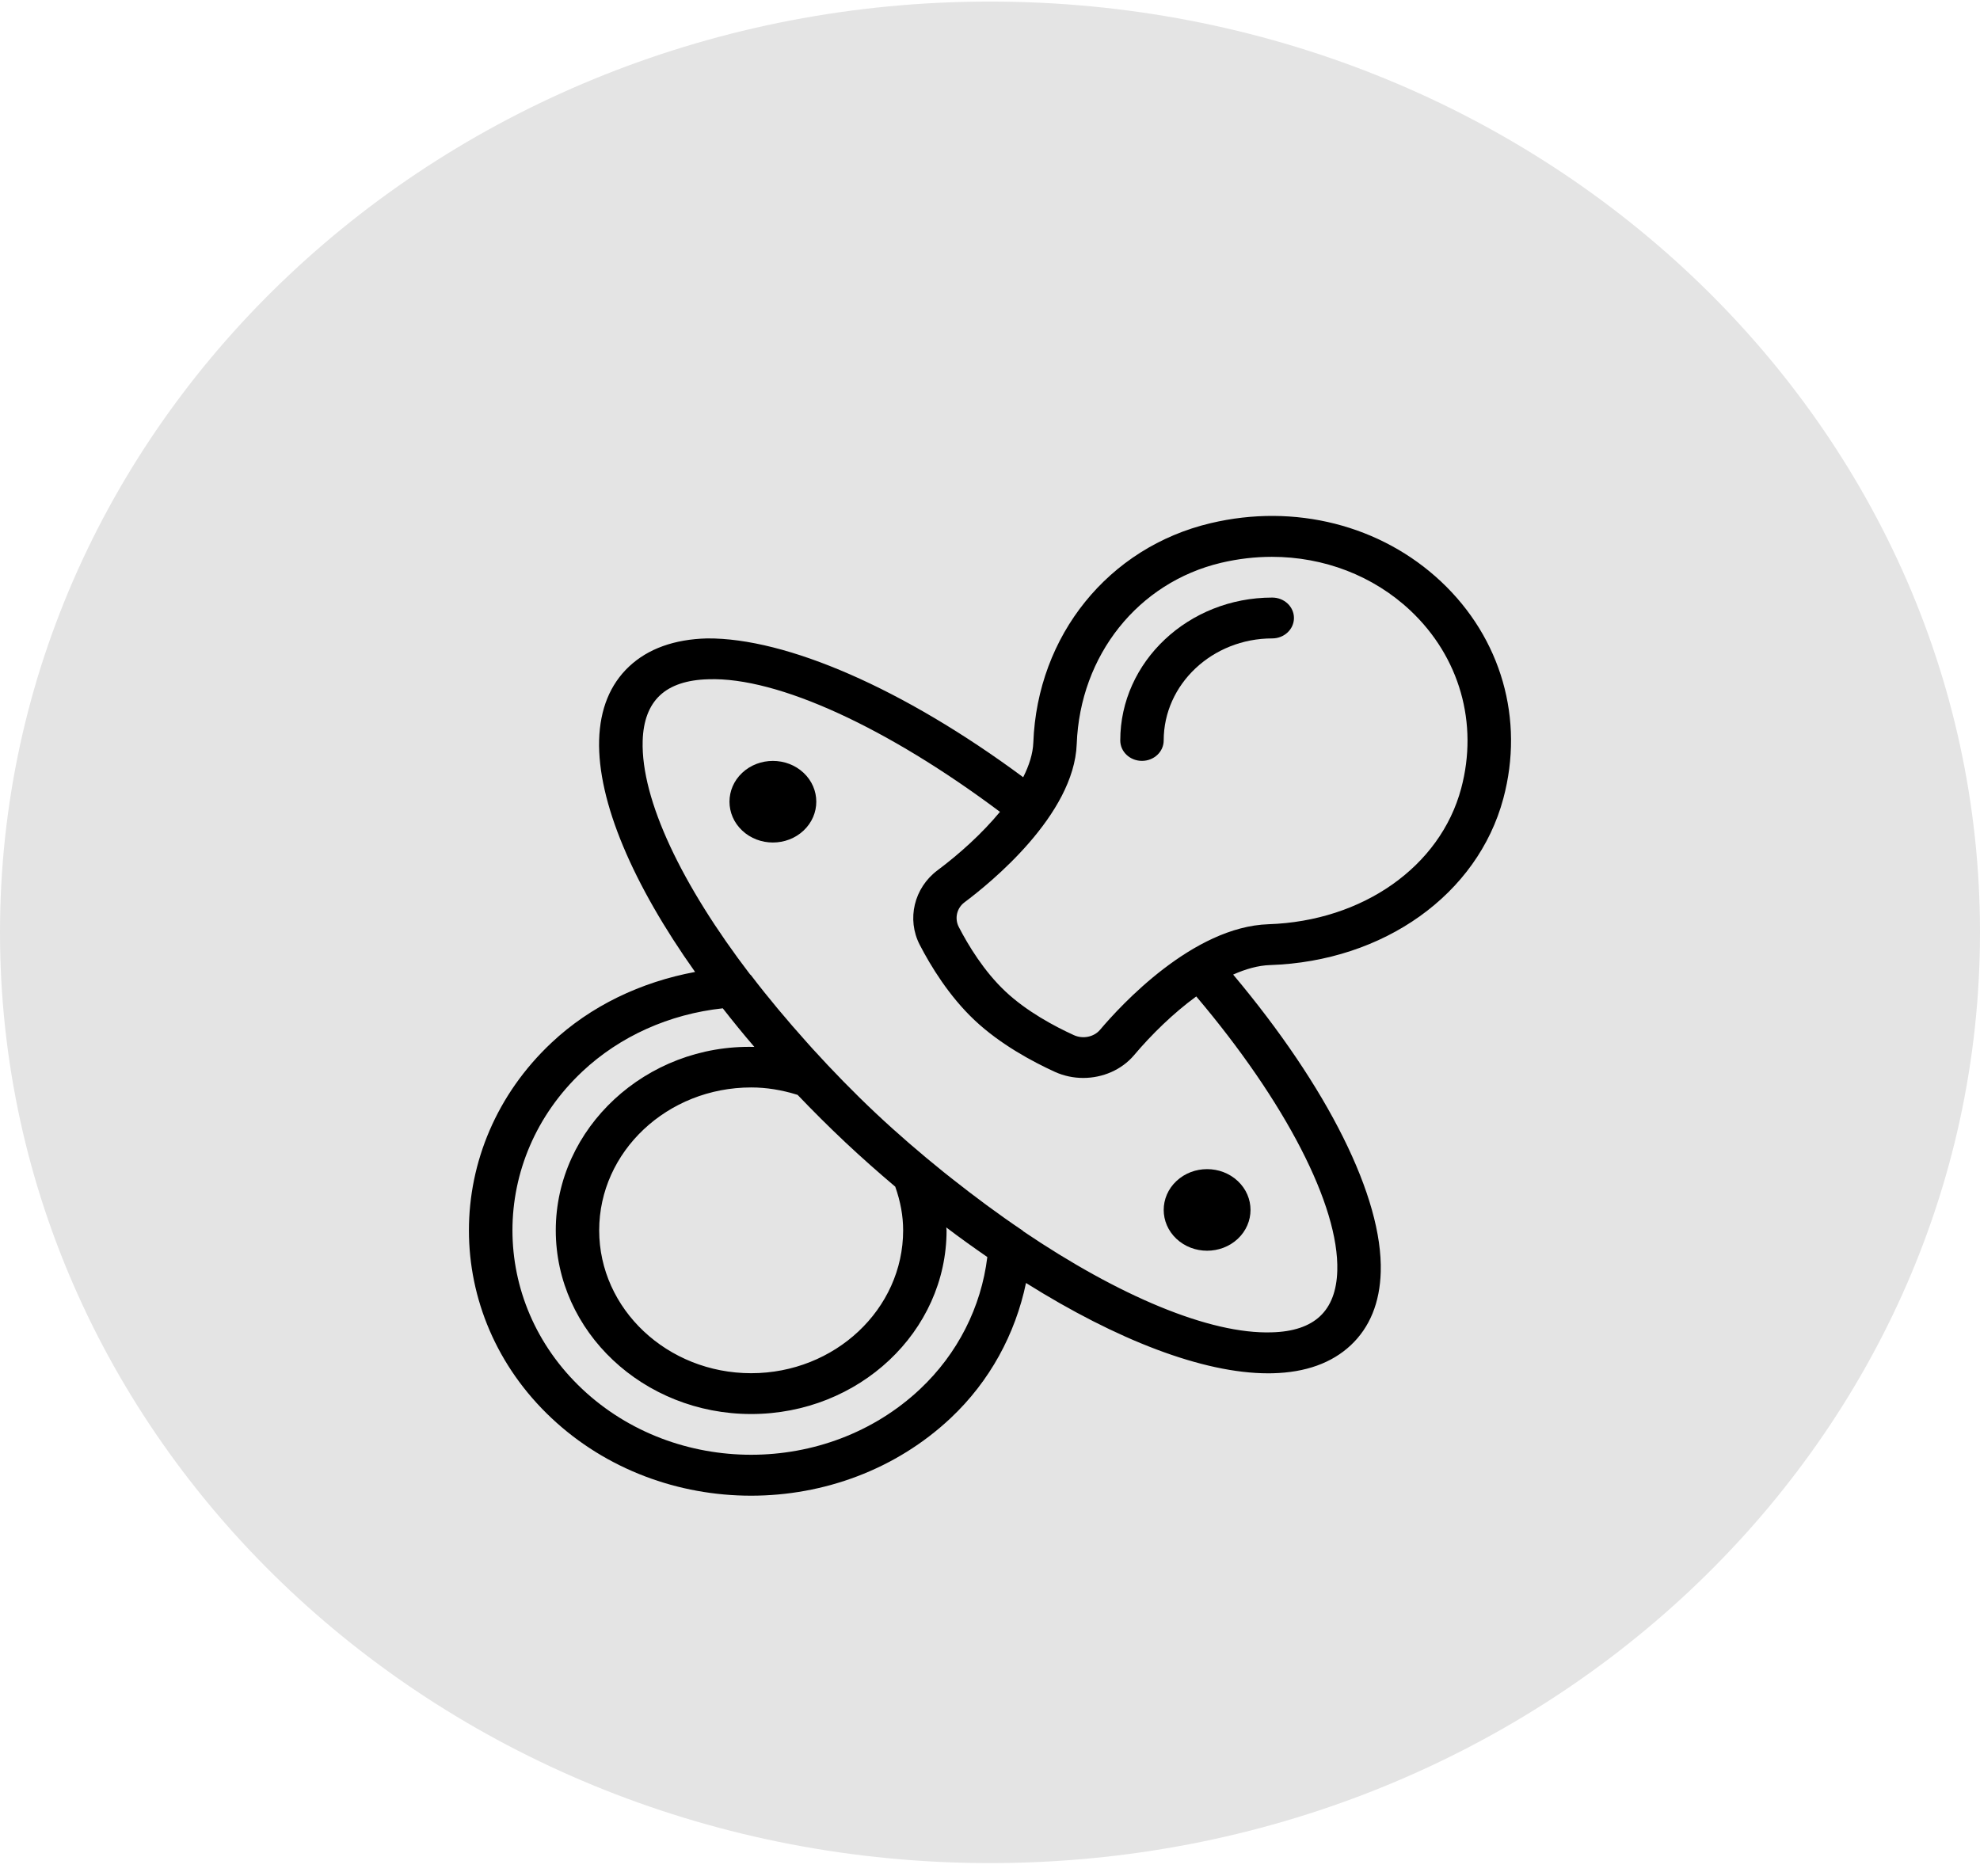
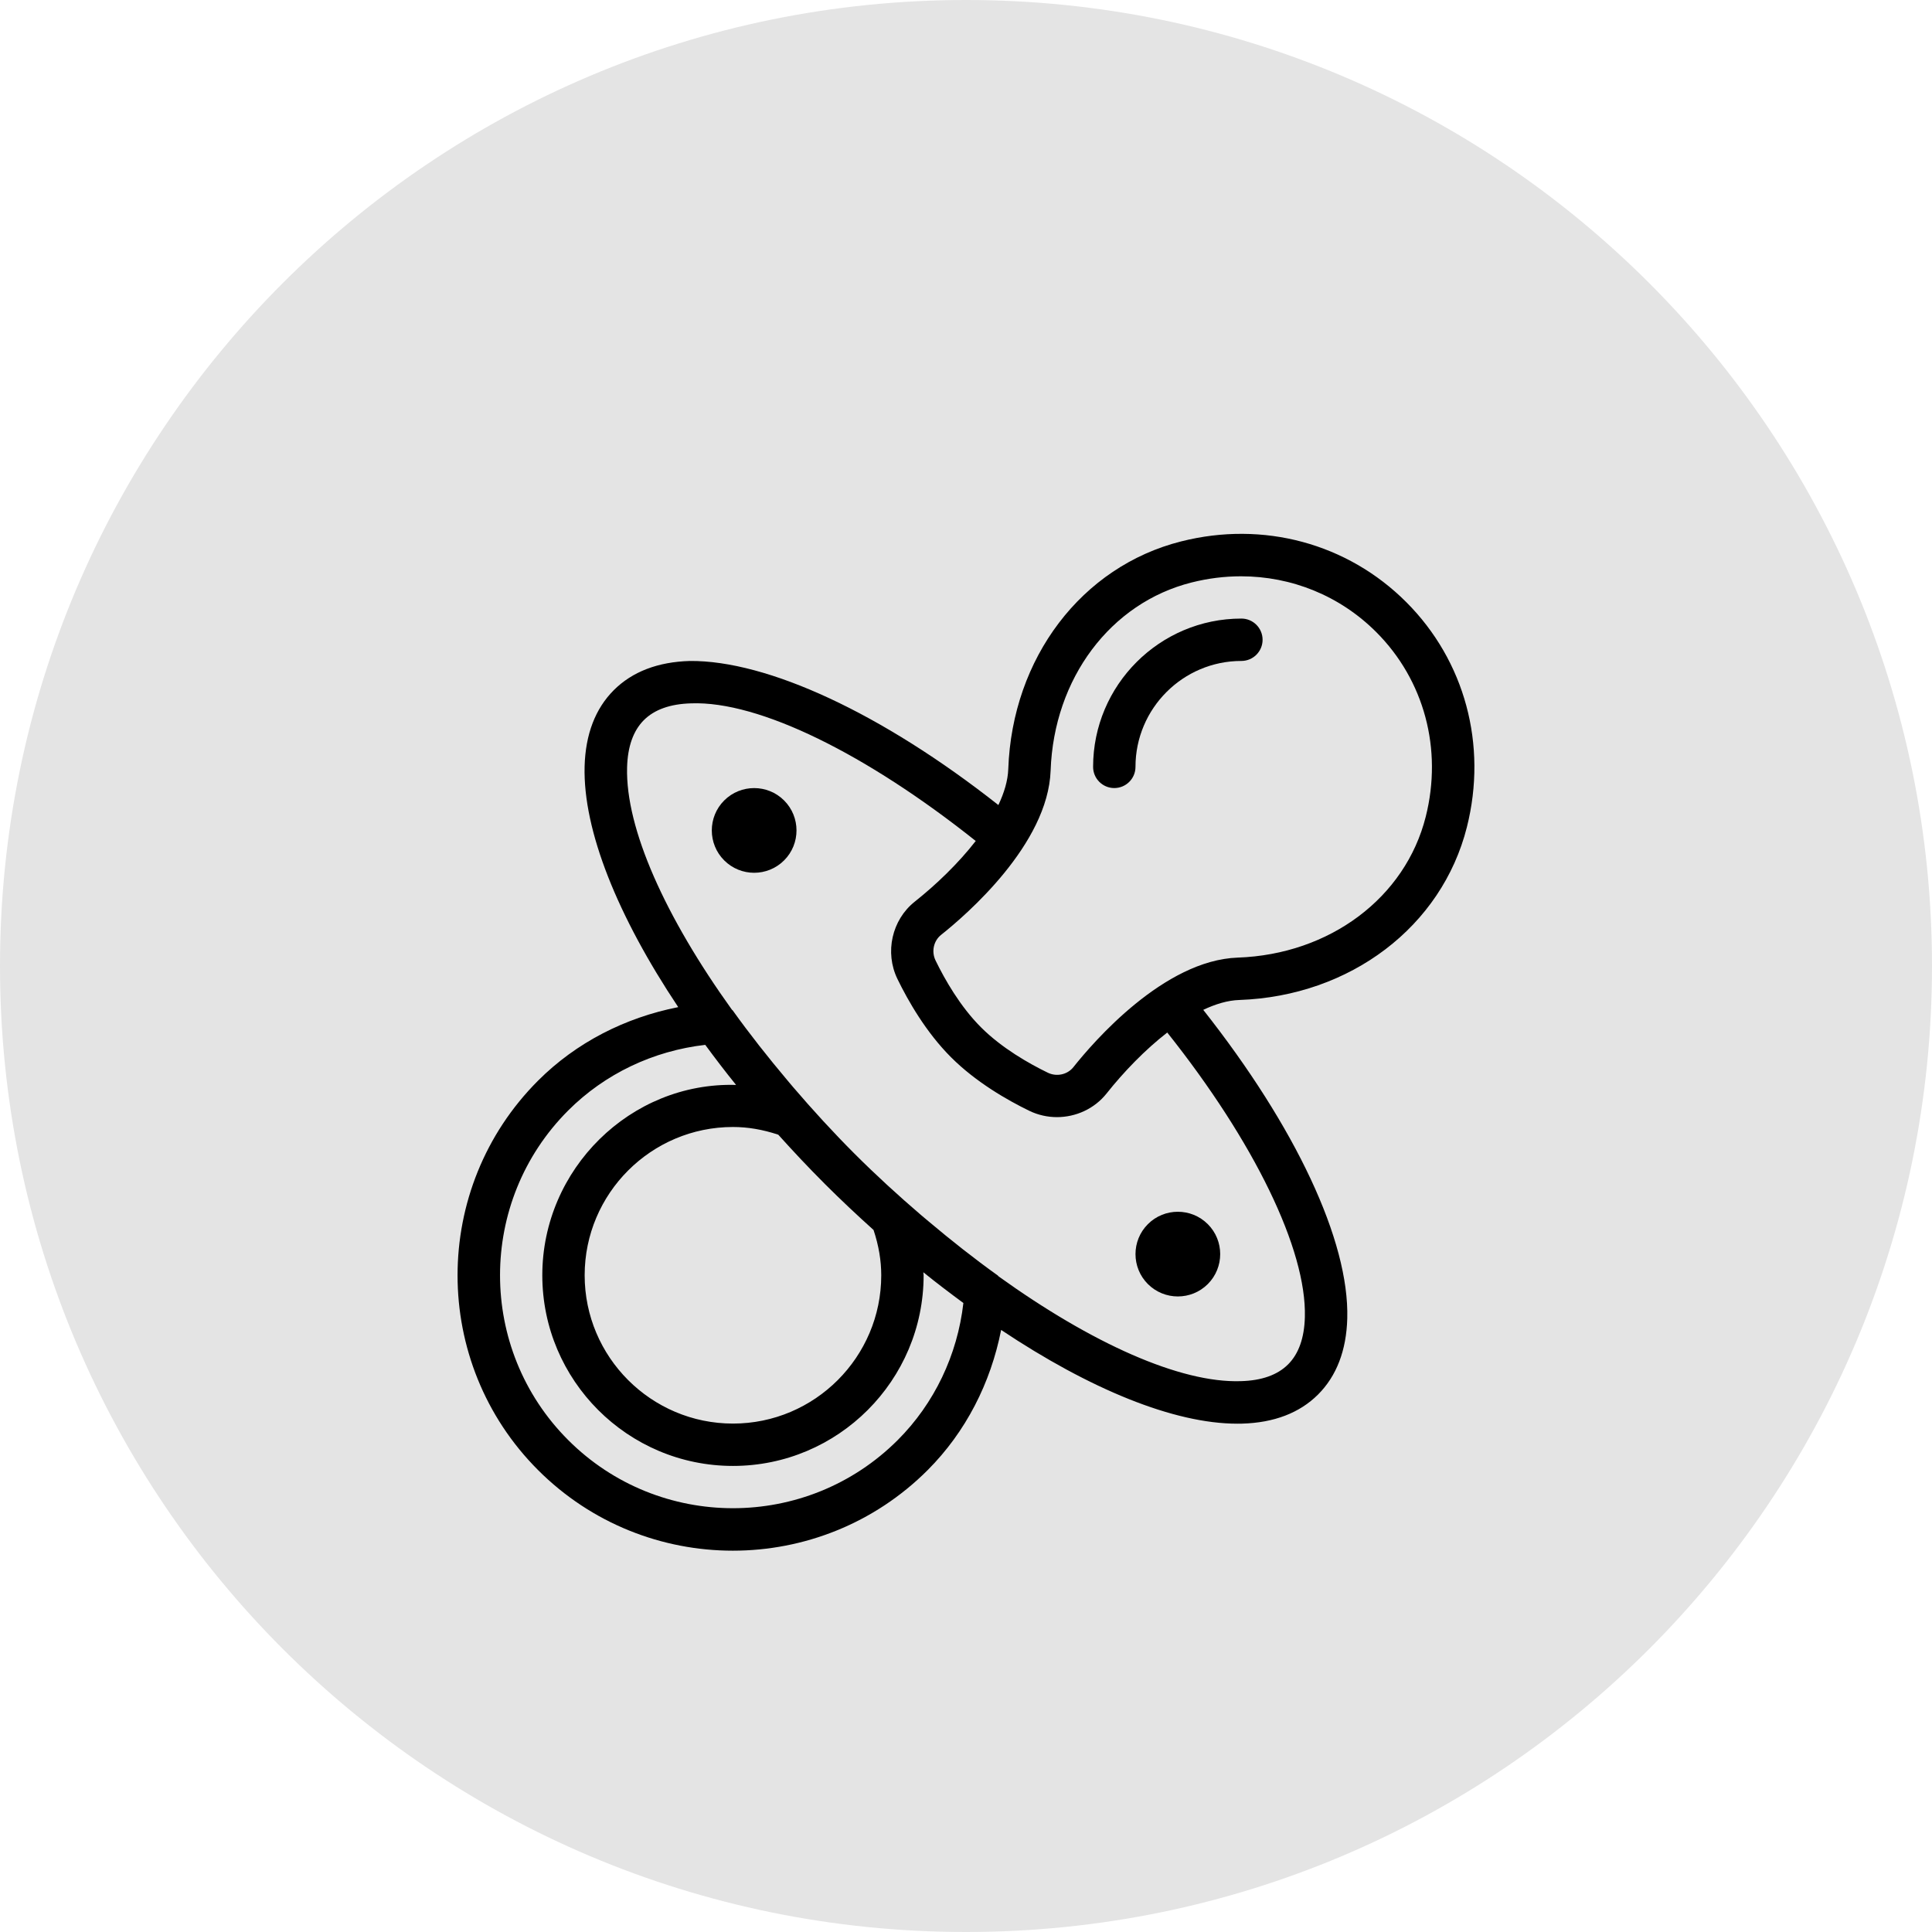
- <svg xmlns="http://www.w3.org/2000/svg" width="76" height="72" viewBox="0 0 76 72" fill="none">
-   <ellipse cx="38" cy="35.791" rx="38" ry="35.731" fill="#E4E4E4" />
-   <path d="M48.833 22.94C45.617 22.94 43 25.401 43 28.425C43 28.859 43.373 29.209 43.833 29.209C44.294 29.209 44.667 28.859 44.667 28.425C44.667 26.265 46.536 24.508 48.833 24.508C49.294 24.508 49.667 24.157 49.667 23.724C49.667 23.291 49.294 22.94 48.833 22.94Z" fill="black" />
-   <path d="M28.488 29.668C27.838 30.279 27.838 31.273 28.488 31.884C28.813 32.19 29.24 32.343 29.666 32.343C30.093 32.343 30.52 32.19 30.845 31.884C31.495 31.273 31.495 30.279 30.845 29.668C30.195 29.058 29.138 29.058 28.488 29.668Z" fill="black" />
-   <path d="M45.155 47.556C45.48 47.861 45.907 48.014 46.333 48.014C46.76 48.014 47.187 47.861 47.512 47.556C48.162 46.945 48.162 45.95 47.512 45.34C46.862 44.729 45.804 44.729 45.155 45.34C44.505 45.95 44.505 46.945 45.155 47.556Z" fill="black" />
-   <path d="M55.317 22.329C53.008 20.158 49.697 19.316 46.465 20.085C42.55 21.012 39.817 24.395 39.663 28.505C39.647 28.932 39.503 29.382 39.274 29.837C34.677 26.43 30.177 24.485 27.14 24.508C25.881 24.541 24.873 24.904 24.145 25.588C23.418 26.273 23.032 27.22 22.997 28.405C22.93 30.773 24.294 33.95 26.68 37.312C24.593 37.7 22.668 38.619 21.168 40.03C16.943 44.002 16.943 50.466 21.168 54.438C23.28 56.424 26.055 57.418 28.829 57.418C31.604 57.418 34.379 56.424 36.491 54.438C37.992 53.026 38.971 51.215 39.382 49.252C42.872 51.442 46.176 52.72 48.672 52.72C48.734 52.72 48.795 52.719 48.856 52.718C50.116 52.687 51.124 52.323 51.851 51.639C52.578 50.955 52.965 50.008 52.998 48.824C53.08 45.96 50.963 41.737 47.333 37.413C47.816 37.198 48.294 37.063 48.749 37.048C53.119 36.903 56.718 34.333 57.704 30.652C58.518 27.612 57.626 24.501 55.317 22.329ZM35.315 53.326C31.74 56.687 25.925 56.687 22.351 53.326C18.776 49.965 18.776 44.497 22.351 41.136C23.792 39.781 25.693 38.929 27.743 38.708C28.129 39.202 28.528 39.694 28.955 40.19C24.798 40.079 21.332 43.307 21.333 47.231C21.333 51.12 24.697 54.283 28.833 54.283C32.968 54.283 36.333 51.12 36.333 47.231C36.333 47.194 36.322 47.156 36.321 47.119C36.849 47.52 37.372 47.893 37.897 48.256C37.662 50.184 36.755 51.971 35.315 53.326ZM34.363 45.555C34.567 46.133 34.666 46.683 34.666 47.231C34.666 50.255 32.049 52.716 28.833 52.716C25.616 52.716 22.999 50.255 22.999 47.231C22.999 44.207 25.616 41.746 28.833 41.746C29.415 41.746 30 41.839 30.615 42.031C31.195 42.638 31.8 43.243 32.437 43.842C32.437 43.842 32.437 43.842 32.437 43.843C33.074 44.44 33.718 45.01 34.363 45.555ZM51.33 48.779C51.309 49.548 51.087 50.136 50.67 50.527C50.255 50.918 49.63 51.127 48.811 51.147C46.426 51.223 42.94 49.743 39.28 47.27C39.269 47.262 39.266 47.249 39.255 47.242C38.324 46.615 37.416 45.94 36.527 45.237C36.429 45.158 36.331 45.084 36.233 45.004C35.335 44.281 34.458 43.526 33.615 42.734C32.771 41.94 31.966 41.113 31.195 40.266C31.116 40.18 31.043 40.095 30.965 40.009C30.213 39.169 29.492 38.311 28.821 37.431C28.814 37.421 28.801 37.418 28.793 37.409C26.17 33.975 24.603 30.705 24.668 28.447C24.689 27.677 24.912 27.088 25.328 26.697C25.743 26.306 26.37 26.097 27.189 26.076C29.861 25.982 34.093 27.954 38.383 31.166C37.697 31.996 36.826 32.783 35.984 33.411C35.083 34.086 34.796 35.288 35.303 36.27C35.722 37.081 36.428 38.242 37.41 39.166C38.392 40.09 39.627 40.753 40.489 41.147C40.836 41.305 41.209 41.381 41.578 41.381C42.321 41.381 43.05 41.074 43.53 40.507C44.198 39.715 45.035 38.896 45.917 38.252C49.332 42.286 51.403 46.279 51.33 48.779ZM56.085 30.269C55.283 33.266 52.31 35.36 48.689 35.48C45.784 35.576 43.007 38.606 42.225 39.532C41.99 39.81 41.566 39.897 41.217 39.737C40.47 39.396 39.407 38.828 38.589 38.058C37.77 37.288 37.165 36.289 36.802 35.586C36.633 35.258 36.725 34.86 37.021 34.639C38.006 33.903 41.228 31.292 41.329 28.56C41.457 25.155 43.684 22.36 46.871 21.605C47.522 21.452 48.175 21.376 48.819 21.376C50.809 21.376 52.708 22.096 54.136 23.438C56.026 25.216 56.755 27.769 56.085 30.269Z" fill="black" />
+ <svg xmlns="http://www.w3.org/2000/svg" width="76" height="76" viewBox="0 0 76 76" fill="none">
+   <circle cx="38" cy="38" r="38" fill="#E4E4E4" />
+   <path d="M48.833 24.333C45.617 24.333 43 26.951 43 30.167C43 30.627 43.373 31 43.833 31C44.294 31 44.667 30.627 44.667 30.167C44.667 27.869 46.536 26 48.833 26C49.294 26 49.667 25.627 49.667 25.167C49.667 24.706 49.294 24.333 48.833 24.333Z" fill="black" />
+   <path d="M28.488 31.488C27.838 32.138 27.838 33.196 28.488 33.845C28.813 34.17 29.24 34.333 29.666 34.333C30.093 34.333 30.52 34.17 30.845 33.845C31.495 33.196 31.495 32.138 30.845 31.488C30.195 30.839 29.138 30.839 28.488 31.488Z" fill="black" />
+   <path d="M45.155 50.512C45.48 50.836 45.907 50.999 46.333 50.999C46.76 50.999 47.187 50.837 47.512 50.512C48.162 49.862 48.162 48.804 47.512 48.155C46.862 47.505 45.804 47.505 45.155 48.155C44.505 48.804 44.505 49.862 45.155 50.512Z" fill="black" />
+   <path d="M55.317 23.684C53.008 21.375 49.697 20.479 46.465 21.297C42.55 22.282 39.817 25.881 39.663 30.251C39.647 30.706 39.503 31.184 39.274 31.668C34.677 28.045 30.177 25.976 27.14 26.001C25.881 26.036 24.873 26.422 24.145 27.149C23.418 27.877 23.032 28.885 22.997 30.145C22.93 32.663 24.294 36.042 26.68 39.618C24.593 40.03 22.668 41.008 21.168 42.508C16.943 46.733 16.943 53.607 21.168 57.831C23.28 59.943 26.055 61 28.829 61C31.604 61 34.379 59.943 36.491 57.831C37.992 56.329 38.971 54.403 39.382 52.316C42.872 54.645 46.176 56.004 48.672 56.004C48.734 56.004 48.795 56.003 48.856 56.002C50.116 55.968 51.124 55.582 51.851 54.855C52.578 54.127 52.965 53.119 52.998 51.86C53.08 48.814 50.963 44.324 47.333 39.725C47.816 39.496 48.294 39.352 48.749 39.337C53.119 39.183 56.718 36.449 57.704 32.535C58.518 29.302 57.626 25.993 55.317 23.684ZM35.315 56.648C31.74 60.223 25.925 60.223 22.351 56.648C18.776 53.074 18.776 47.259 22.351 43.684C23.792 42.243 25.693 41.337 27.743 41.102C28.129 41.627 28.528 42.151 28.955 42.678C24.798 42.56 21.332 45.993 21.333 50.166C21.333 54.302 24.697 57.666 28.833 57.666C32.968 57.666 36.333 54.302 36.333 50.166C36.333 50.127 36.322 50.086 36.321 50.047C36.849 50.474 37.372 50.87 37.897 51.257C37.662 53.306 36.755 55.207 35.315 56.648ZM34.363 48.384C34.567 48.999 34.666 49.584 34.666 50.167C34.666 53.383 32.049 56 28.833 56C25.616 56 22.999 53.383 22.999 50.166C22.999 46.95 25.616 44.333 28.833 44.333C29.415 44.333 30 44.432 30.615 44.636C31.195 45.281 31.8 45.925 32.437 46.562C32.437 46.562 32.437 46.562 32.437 46.563C33.074 47.199 33.718 47.804 34.363 48.384ZM51.33 51.812C51.309 52.631 51.087 53.256 50.67 53.672C50.255 54.087 49.63 54.31 48.811 54.331C46.426 54.411 42.94 52.838 39.28 50.208C39.269 50.199 39.266 50.186 39.255 50.178C38.324 49.511 37.416 48.794 36.527 48.045C36.429 47.962 36.331 47.883 36.233 47.798C35.335 47.029 34.458 46.226 33.615 45.384C32.771 44.539 31.966 43.66 31.195 42.759C31.116 42.668 31.043 42.577 30.965 42.486C30.213 41.593 29.492 40.68 28.821 39.744C28.814 39.734 28.801 39.731 28.793 39.721C26.17 36.069 24.603 32.591 24.668 30.19C24.689 29.371 24.912 28.744 25.328 28.328C25.743 27.912 26.37 27.69 27.189 27.668C29.861 27.569 34.093 29.666 38.383 33.082C37.697 33.964 36.826 34.801 35.984 35.469C35.083 36.186 34.796 37.465 35.303 38.51C35.722 39.372 36.428 40.607 37.41 41.589C38.392 42.571 39.627 43.277 40.489 43.696C40.836 43.864 41.209 43.945 41.578 43.945C42.321 43.945 43.05 43.618 43.53 43.015C44.198 42.173 45.035 41.302 45.917 40.617C49.332 44.908 51.403 49.153 51.33 51.812ZM56.085 32.127C55.283 35.315 52.31 37.542 48.689 37.67C45.784 37.772 43.007 40.993 42.225 41.978C41.99 42.274 41.566 42.367 41.217 42.197C40.47 41.834 39.407 41.229 38.589 40.411C37.77 39.592 37.165 38.529 36.802 37.782C36.633 37.433 36.725 37.01 37.021 36.775C38.006 35.992 41.228 33.215 41.329 30.31C41.457 26.688 43.684 23.716 46.871 22.914C47.522 22.75 48.175 22.67 48.819 22.67C50.809 22.67 52.708 23.436 54.136 24.863C56.026 26.753 56.755 29.469 56.085 32.127Z" fill="black" />
</svg>
